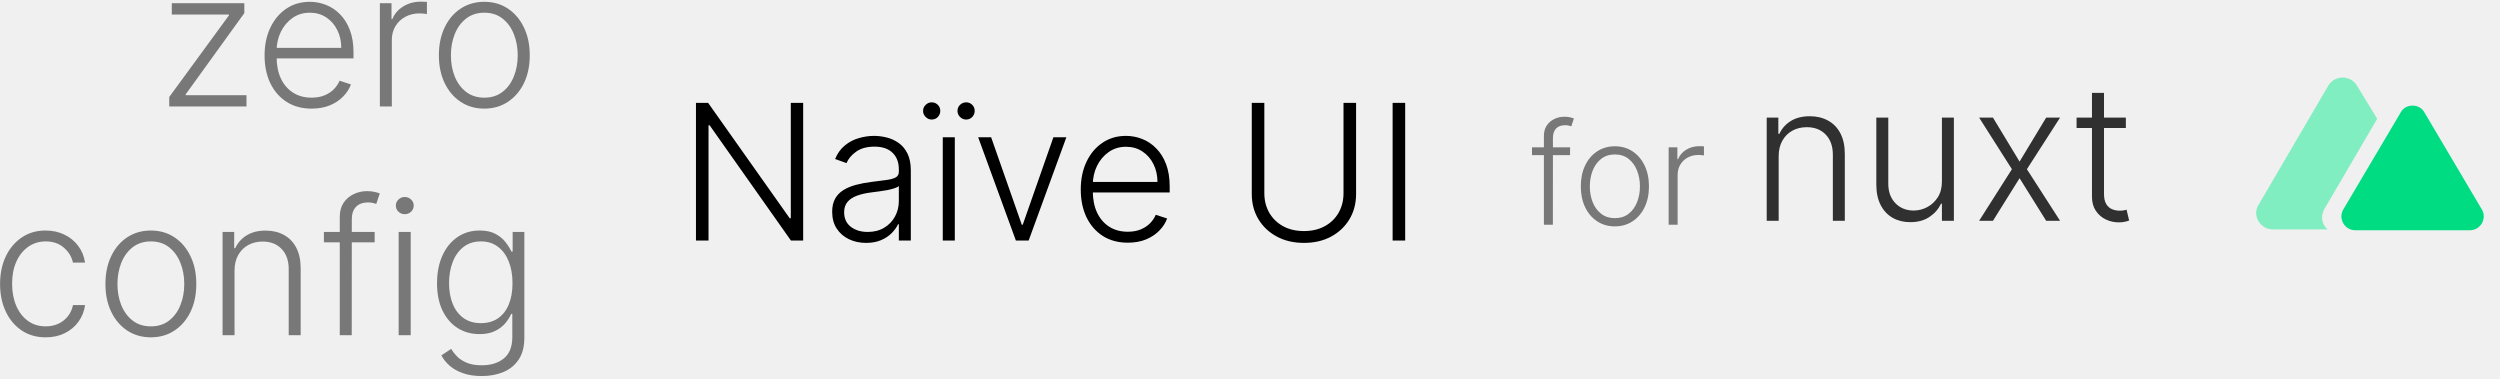
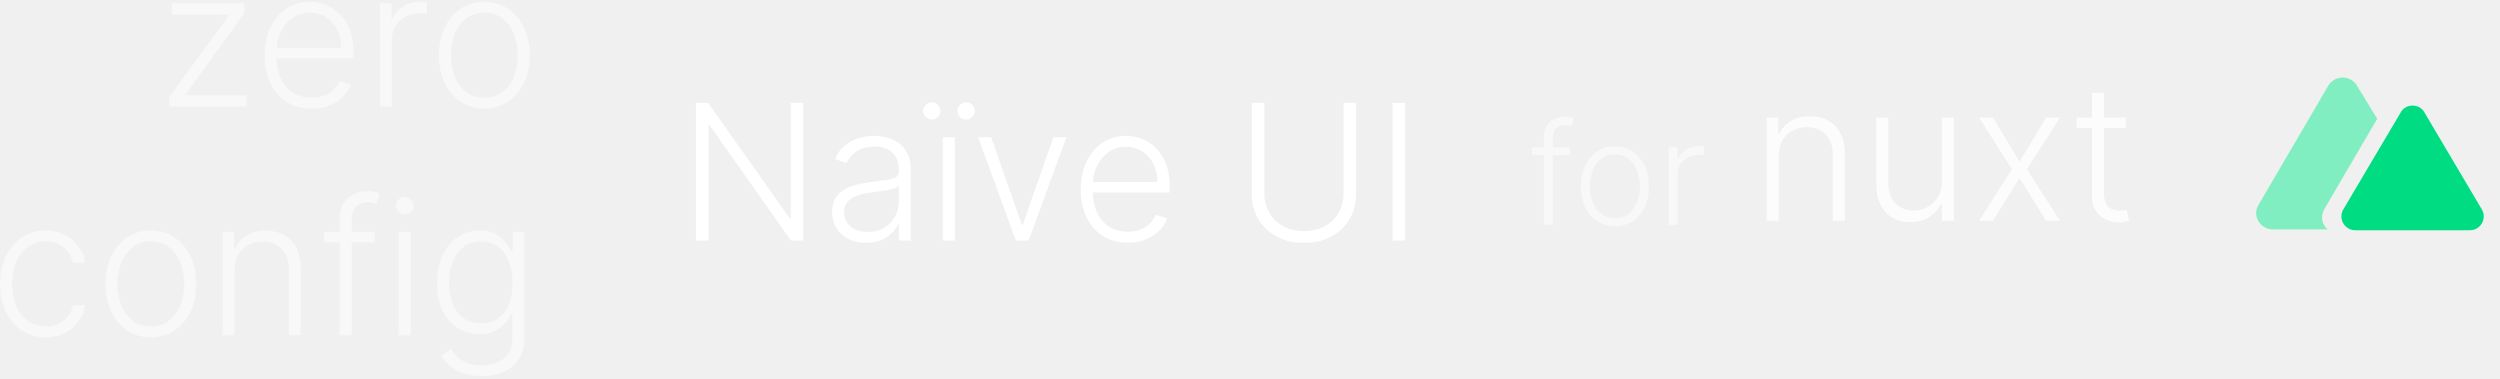
<svg xmlns="http://www.w3.org/2000/svg" width="634" height="96" viewBox="0 0 634 96" fill="none">
-   <path d="M42.922 27V24.597L58.058 3.903V3.682H43.57V0.818H61.962V3.324L47.098 23.915V24.136H62.507V27H42.922ZM79.028 27.546C76.585 27.546 74.472 26.977 72.688 25.841C70.903 24.693 69.523 23.108 68.546 21.085C67.579 19.051 67.097 16.71 67.097 14.062C67.097 11.426 67.579 9.085 68.546 7.04C69.523 4.983 70.869 3.375 72.585 2.216C74.312 1.045 76.307 0.46 78.568 0.46C79.989 0.46 81.358 0.722 82.676 1.244C83.994 1.756 85.176 2.545 86.222 3.614C87.278 4.67 88.114 6.006 88.727 7.619C89.341 9.222 89.648 11.119 89.648 13.312V14.812H69.193V12.136H86.546C86.546 10.454 86.204 8.943 85.523 7.602C84.852 6.25 83.915 5.182 82.71 4.398C81.517 3.614 80.136 3.222 78.568 3.222C76.909 3.222 75.449 3.665 74.188 4.551C72.926 5.438 71.938 6.608 71.222 8.062C70.517 9.517 70.159 11.108 70.148 12.835V14.438C70.148 16.517 70.506 18.335 71.222 19.892C71.949 21.438 72.977 22.636 74.307 23.489C75.636 24.341 77.21 24.767 79.028 24.767C80.267 24.767 81.352 24.574 82.284 24.188C83.227 23.801 84.017 23.284 84.653 22.636C85.301 21.977 85.79 21.256 86.119 20.472L89 21.409C88.602 22.511 87.949 23.528 87.04 24.46C86.142 25.392 85.017 26.142 83.665 26.71C82.324 27.267 80.778 27.546 79.028 27.546ZM96.334 27V0.818H99.283V4.841H99.504C100.027 3.523 100.936 2.46 102.232 1.653C103.538 0.835 105.016 0.426 106.663 0.426C106.913 0.426 107.192 0.432 107.499 0.443C107.805 0.455 108.061 0.466 108.266 0.477V3.562C108.129 3.54 107.891 3.506 107.55 3.46C107.209 3.415 106.839 3.392 106.442 3.392C105.078 3.392 103.862 3.682 102.794 4.261C101.737 4.83 100.902 5.619 100.288 6.631C99.675 7.642 99.368 8.795 99.368 10.091V27H96.334ZM122.822 27.546C120.561 27.546 118.561 26.972 116.822 25.824C115.095 24.676 113.743 23.091 112.766 21.068C111.788 19.034 111.3 16.688 111.3 14.028C111.3 11.347 111.788 8.989 112.766 6.955C113.743 4.909 115.095 3.318 116.822 2.182C118.561 1.034 120.561 0.46 122.822 0.46C125.084 0.46 127.078 1.034 128.805 2.182C130.533 3.33 131.885 4.92 132.862 6.955C133.851 8.989 134.345 11.347 134.345 14.028C134.345 16.688 133.857 19.034 132.879 21.068C131.902 23.091 130.544 24.676 128.805 25.824C127.078 26.972 125.084 27.546 122.822 27.546ZM122.822 24.767C124.641 24.767 126.18 24.278 127.442 23.301C128.703 22.324 129.658 21.023 130.305 19.398C130.964 17.773 131.294 15.983 131.294 14.028C131.294 12.074 130.964 10.278 130.305 8.642C129.658 7.006 128.703 5.693 127.442 4.705C126.18 3.716 124.641 3.222 122.822 3.222C121.016 3.222 119.476 3.716 118.203 4.705C116.942 5.693 115.982 7.006 115.322 8.642C114.675 10.278 114.351 12.074 114.351 14.028C114.351 15.983 114.675 17.773 115.322 19.398C115.982 21.023 116.942 22.324 118.203 23.301C119.464 24.278 121.004 24.767 122.822 24.767ZM11.592 85.546C9.251 85.546 7.212 84.96 5.473 83.79C3.746 82.619 2.405 81.017 1.45 78.983C0.496 76.949 0.018 74.631 0.018 72.028C0.018 69.403 0.501 67.068 1.467 65.023C2.445 62.977 3.797 61.375 5.524 60.216C7.251 59.045 9.257 58.46 11.541 58.46C13.291 58.46 14.876 58.801 16.297 59.483C17.717 60.153 18.888 61.102 19.808 62.33C20.74 63.545 21.325 64.966 21.564 66.591H18.496C18.178 65.114 17.41 63.852 16.195 62.807C14.99 61.75 13.456 61.222 11.592 61.222C9.922 61.222 8.445 61.676 7.161 62.585C5.876 63.483 4.871 64.739 4.143 66.352C3.428 67.954 3.07 69.812 3.07 71.926C3.07 74.051 3.422 75.932 4.126 77.568C4.831 79.193 5.82 80.466 7.092 81.386C8.376 82.307 9.876 82.767 11.592 82.767C12.751 82.767 13.808 82.551 14.763 82.119C15.729 81.676 16.535 81.051 17.183 80.244C17.842 79.438 18.285 78.477 18.513 77.364H21.581C21.354 78.943 20.791 80.352 19.893 81.591C19.007 82.818 17.854 83.784 16.433 84.489C15.024 85.193 13.411 85.546 11.592 85.546ZM38.26 85.546C35.999 85.546 33.999 84.972 32.26 83.824C30.533 82.676 29.18 81.091 28.203 79.068C27.226 77.034 26.737 74.688 26.737 72.028C26.737 69.347 27.226 66.989 28.203 64.954C29.18 62.909 30.533 61.318 32.26 60.182C33.999 59.034 35.999 58.46 38.26 58.46C40.521 58.46 42.516 59.034 44.243 60.182C45.97 61.33 47.322 62.92 48.3 64.954C49.288 66.989 49.783 69.347 49.783 72.028C49.783 74.688 49.294 77.034 48.317 79.068C47.34 81.091 45.981 82.676 44.243 83.824C42.516 84.972 40.521 85.546 38.26 85.546ZM38.26 82.767C40.078 82.767 41.618 82.278 42.879 81.301C44.141 80.324 45.095 79.023 45.743 77.398C46.402 75.773 46.731 73.983 46.731 72.028C46.731 70.074 46.402 68.278 45.743 66.642C45.095 65.006 44.141 63.693 42.879 62.705C41.618 61.716 40.078 61.222 38.26 61.222C36.453 61.222 34.913 61.716 33.641 62.705C32.379 63.693 31.419 65.006 30.76 66.642C30.112 68.278 29.788 70.074 29.788 72.028C29.788 73.983 30.112 75.773 30.76 77.398C31.419 79.023 32.379 80.324 33.641 81.301C34.902 82.278 36.442 82.767 38.26 82.767ZM59.477 68.636V85H56.443V58.818H59.392V62.926H59.665C60.278 61.585 61.233 60.511 62.528 59.705C63.835 58.886 65.449 58.477 67.369 58.477C69.131 58.477 70.676 58.847 72.006 59.585C73.347 60.312 74.386 61.386 75.125 62.807C75.875 64.227 76.25 65.972 76.25 68.04V85H73.216V68.227C73.216 66.079 72.614 64.381 71.409 63.131C70.216 61.881 68.614 61.256 66.602 61.256C65.227 61.256 64.006 61.551 62.938 62.142C61.869 62.733 61.023 63.585 60.398 64.699C59.784 65.801 59.477 67.114 59.477 68.636ZM95.013 58.818V61.46H82.144V58.818H95.013ZM86.166 85V54.983C86.166 53.574 86.49 52.386 87.138 51.42C87.797 50.455 88.655 49.722 89.712 49.222C90.769 48.722 91.888 48.472 93.07 48.472C93.865 48.472 94.524 48.54 95.047 48.676C95.581 48.801 96.001 48.926 96.308 49.051L95.422 51.71C95.195 51.642 94.916 51.562 94.587 51.472C94.257 51.381 93.842 51.335 93.342 51.335C92.024 51.335 91.007 51.705 90.291 52.443C89.575 53.182 89.217 54.239 89.217 55.614L89.2 85H86.166ZM101.102 85V58.818H104.153V85H101.102ZM102.653 54.318C102.028 54.318 101.494 54.108 101.051 53.688C100.608 53.256 100.386 52.739 100.386 52.136C100.386 51.534 100.608 51.023 101.051 50.602C101.494 50.17 102.028 49.955 102.653 49.955C103.278 49.955 103.813 50.17 104.256 50.602C104.699 51.023 104.92 51.534 104.92 52.136C104.92 52.739 104.699 53.256 104.256 53.688C103.813 54.108 103.278 54.318 102.653 54.318ZM122.166 95.364C120.382 95.364 118.82 95.131 117.479 94.665C116.138 94.21 115.007 93.585 114.087 92.79C113.166 91.994 112.45 91.102 111.939 90.114L114.428 88.477C114.803 89.136 115.303 89.784 115.928 90.421C116.564 91.057 117.388 91.585 118.399 92.006C119.422 92.426 120.678 92.636 122.166 92.636C124.484 92.636 126.354 92.057 127.774 90.898C129.206 89.739 129.922 87.938 129.922 85.494V79.597H129.649C129.297 80.392 128.791 81.188 128.132 81.983C127.473 82.767 126.609 83.421 125.541 83.943C124.484 84.466 123.172 84.727 121.604 84.727C119.513 84.727 117.655 84.21 116.03 83.176C114.416 82.142 113.143 80.665 112.212 78.744C111.291 76.812 110.831 74.511 110.831 71.841C110.831 69.193 111.28 66.864 112.178 64.852C113.087 62.841 114.354 61.273 115.979 60.148C117.604 59.023 119.496 58.46 121.655 58.46C123.257 58.46 124.587 58.744 125.643 59.312C126.7 59.869 127.547 60.562 128.183 61.392C128.831 62.222 129.337 63.028 129.7 63.812H130.007V58.818H132.973V85.682C132.973 87.898 132.501 89.722 131.558 91.153C130.615 92.585 129.331 93.642 127.706 94.324C126.081 95.017 124.234 95.364 122.166 95.364ZM121.962 81.949C123.643 81.949 125.081 81.546 126.274 80.739C127.467 79.921 128.382 78.75 129.018 77.227C129.655 75.704 129.973 73.892 129.973 71.79C129.973 69.744 129.661 67.932 129.036 66.352C128.411 64.761 127.501 63.511 126.308 62.602C125.126 61.682 123.678 61.222 121.962 61.222C120.212 61.222 118.734 61.693 117.53 62.636C116.325 63.58 115.416 64.852 114.803 66.454C114.189 68.046 113.882 69.824 113.882 71.79C113.882 73.79 114.195 75.557 114.82 77.091C115.445 78.614 116.359 79.807 117.564 80.671C118.768 81.523 120.234 81.949 121.962 81.949Z" fill="black" fill-opacity="0.5" />
-   <path d="M203.683 26.091V61H200.581L179.956 31.767H179.683V61H176.496V26.091H179.581L200.274 55.358H200.547V26.091H203.683ZM219.646 61.597C218.067 61.597 216.624 61.29 215.317 60.676C214.01 60.051 212.97 59.153 212.197 57.983C211.425 56.801 211.038 55.369 211.038 53.688C211.038 52.392 211.283 51.301 211.771 50.415C212.26 49.528 212.953 48.801 213.851 48.233C214.749 47.665 215.811 47.216 217.038 46.886C218.266 46.557 219.618 46.301 221.095 46.119C222.561 45.938 223.8 45.778 224.811 45.642C225.834 45.506 226.612 45.29 227.146 44.994C227.68 44.699 227.947 44.222 227.947 43.562V42.949C227.947 41.165 227.413 39.761 226.345 38.739C225.288 37.705 223.766 37.188 221.777 37.188C219.891 37.188 218.351 37.602 217.158 38.432C215.976 39.261 215.146 40.239 214.669 41.364L211.788 40.324C212.379 38.892 213.197 37.75 214.243 36.898C215.288 36.034 216.459 35.415 217.754 35.04C219.05 34.653 220.362 34.46 221.692 34.46C222.692 34.46 223.732 34.591 224.811 34.852C225.902 35.114 226.913 35.568 227.845 36.216C228.777 36.852 229.533 37.744 230.112 38.892C230.692 40.028 230.982 41.472 230.982 43.222V61H227.947V56.858H227.76C227.396 57.631 226.857 58.381 226.141 59.108C225.425 59.835 224.527 60.432 223.447 60.898C222.368 61.364 221.101 61.597 219.646 61.597ZM220.055 58.818C221.669 58.818 223.067 58.46 224.249 57.744C225.43 57.028 226.339 56.08 226.976 54.898C227.624 53.705 227.947 52.392 227.947 50.96V47.176C227.72 47.392 227.339 47.585 226.805 47.756C226.283 47.926 225.675 48.08 224.982 48.216C224.3 48.341 223.618 48.449 222.936 48.54C222.254 48.631 221.641 48.71 221.095 48.778C219.618 48.96 218.357 49.244 217.311 49.631C216.266 50.017 215.464 50.551 214.908 51.233C214.351 51.903 214.072 52.767 214.072 53.824C214.072 55.415 214.641 56.648 215.777 57.523C216.913 58.386 218.339 58.818 220.055 58.818ZM239.087 61V34.818H242.138V61H239.087ZM236.274 30.318C235.695 30.318 235.189 30.102 234.757 29.671C234.314 29.227 234.092 28.716 234.092 28.136C234.092 27.511 234.314 26.994 234.757 26.585C235.189 26.165 235.695 25.954 236.274 25.954C236.899 25.954 237.416 26.165 237.825 26.585C238.246 26.994 238.456 27.511 238.456 28.136C238.456 28.716 238.246 29.227 237.825 29.671C237.416 30.102 236.899 30.318 236.274 30.318ZM245.001 30.318C244.422 30.318 243.911 30.102 243.467 29.671C243.036 29.227 242.82 28.716 242.82 28.136C242.82 27.511 243.036 26.994 243.467 26.585C243.911 26.165 244.422 25.954 245.001 25.954C245.626 25.954 246.143 26.165 246.553 26.585C246.973 26.994 247.183 27.511 247.183 28.136C247.183 28.716 246.973 29.227 246.553 29.671C246.143 30.102 245.626 30.318 245.001 30.318ZM270.429 34.818L260.866 61H257.628L248.065 34.818H251.355L259.128 56.994H259.366L267.139 34.818H270.429ZM286.013 61.545C283.57 61.545 281.456 60.977 279.672 59.841C277.888 58.693 276.507 57.108 275.53 55.085C274.564 53.051 274.081 50.71 274.081 48.062C274.081 45.426 274.564 43.085 275.53 41.04C276.507 38.983 277.854 37.375 279.57 36.216C281.297 35.045 283.291 34.46 285.553 34.46C286.973 34.46 288.342 34.722 289.661 35.244C290.979 35.756 292.161 36.545 293.206 37.614C294.263 38.67 295.098 40.006 295.712 41.619C296.325 43.222 296.632 45.119 296.632 47.312V48.812H276.178V46.136H293.53C293.53 44.455 293.189 42.943 292.507 41.602C291.837 40.25 290.899 39.182 289.695 38.398C288.501 37.614 287.121 37.222 285.553 37.222C283.893 37.222 282.433 37.665 281.172 38.551C279.911 39.438 278.922 40.608 278.206 42.062C277.501 43.517 277.143 45.108 277.132 46.835V48.438C277.132 50.517 277.49 52.335 278.206 53.892C278.933 55.438 279.962 56.636 281.291 57.489C282.621 58.341 284.195 58.767 286.013 58.767C287.251 58.767 288.337 58.574 289.268 58.188C290.212 57.801 291.001 57.284 291.638 56.636C292.286 55.977 292.774 55.256 293.104 54.472L295.984 55.409C295.587 56.511 294.933 57.528 294.024 58.46C293.126 59.392 292.001 60.142 290.649 60.71C289.308 61.267 287.763 61.545 286.013 61.545ZM340.716 26.091H343.903V49.205C343.903 51.58 343.347 53.705 342.233 55.58C341.119 57.443 339.568 58.915 337.58 59.994C335.602 61.062 333.301 61.597 330.676 61.597C328.063 61.597 325.761 61.057 323.773 59.977C321.784 58.898 320.233 57.426 319.119 55.562C318.006 53.699 317.449 51.58 317.449 49.205V26.091H320.636V48.983C320.636 50.835 321.051 52.489 321.881 53.943C322.71 55.386 323.875 56.523 325.375 57.352C326.886 58.182 328.653 58.597 330.676 58.597C332.699 58.597 334.466 58.182 335.977 57.352C337.489 56.523 338.653 55.386 339.472 53.943C340.301 52.489 340.716 50.835 340.716 48.983V26.091ZM356.355 26.091V61H353.168V26.091H356.355Z" fill="black" />
-   <path d="M398.17 37.364V39.345H388.518V37.364H398.17ZM391.535 57V34.487C391.535 33.43 391.778 32.54 392.263 31.815C392.758 31.091 393.401 30.541 394.194 30.166C394.987 29.791 395.826 29.604 396.712 29.604C397.309 29.604 397.803 29.655 398.195 29.757C398.596 29.851 398.911 29.945 399.141 30.038L398.477 32.033C398.306 31.982 398.097 31.922 397.85 31.854C397.603 31.785 397.292 31.751 396.917 31.751C395.928 31.751 395.165 32.028 394.629 32.582C394.092 33.136 393.823 33.929 393.823 34.96L393.81 57H391.535ZM409.535 57.409C407.839 57.409 406.339 56.979 405.035 56.118C403.739 55.257 402.725 54.068 401.992 52.551C401.259 51.026 400.893 49.266 400.893 47.271C400.893 45.26 401.259 43.492 401.992 41.966C402.725 40.432 403.739 39.239 405.035 38.386C406.339 37.526 407.839 37.095 409.535 37.095C411.231 37.095 412.727 37.526 414.022 38.386C415.317 39.247 416.332 40.44 417.065 41.966C417.806 43.492 418.177 45.26 418.177 47.271C418.177 49.266 417.81 51.026 417.077 52.551C416.344 54.068 415.326 55.257 414.022 56.118C412.727 56.979 411.231 57.409 409.535 57.409ZM409.535 55.325C410.898 55.325 412.053 54.959 412.999 54.226C413.945 53.493 414.661 52.517 415.147 51.298C415.641 50.08 415.888 48.737 415.888 47.271C415.888 45.805 415.641 44.459 415.147 43.231C414.661 42.004 413.945 41.02 412.999 40.278C412.053 39.537 410.898 39.166 409.535 39.166C408.18 39.166 407.025 39.537 406.07 40.278C405.124 41.02 404.404 42.004 403.91 43.231C403.424 44.459 403.181 45.805 403.181 47.271C403.181 48.737 403.424 50.08 403.91 51.298C404.404 52.517 405.124 53.493 406.07 54.226C407.016 54.959 408.171 55.325 409.535 55.325ZM423.172 57V37.364H425.384V40.381H425.55C425.942 39.392 426.624 38.595 427.596 37.99C428.576 37.376 429.684 37.07 430.919 37.07C431.107 37.07 431.316 37.074 431.546 37.082C431.776 37.091 431.968 37.099 432.121 37.108V39.422C432.019 39.405 431.84 39.379 431.584 39.345C431.328 39.311 431.051 39.294 430.753 39.294C429.73 39.294 428.819 39.511 428.017 39.946C427.225 40.372 426.598 40.965 426.138 41.723C425.678 42.481 425.448 43.347 425.448 44.318V57H423.172Z" fill="black" fill-opacity="0.5" />
-   <path d="M451.071 39.636V56H448.037V29.818H450.986V33.926H451.259C451.872 32.585 452.827 31.511 454.122 30.704C455.429 29.886 457.043 29.477 458.963 29.477C460.724 29.477 462.27 29.847 463.599 30.585C464.94 31.312 465.98 32.386 466.719 33.807C467.469 35.227 467.844 36.972 467.844 39.04V56H464.81V39.227C464.81 37.08 464.207 35.381 463.003 34.131C461.81 32.881 460.207 32.256 458.196 32.256C456.821 32.256 455.599 32.551 454.531 33.142C453.463 33.733 452.616 34.585 451.991 35.699C451.378 36.801 451.071 38.114 451.071 39.636ZM492.47 45.994V29.818H495.504V56H492.47V51.653H492.232C491.618 52.994 490.646 54.114 489.317 55.011C487.987 55.898 486.362 56.341 484.442 56.341C482.771 56.341 481.288 55.977 479.993 55.25C478.697 54.511 477.68 53.432 476.942 52.011C476.203 50.591 475.834 48.847 475.834 46.778V29.818H478.868V46.591C478.868 48.636 479.47 50.284 480.675 51.534C481.879 52.773 483.425 53.392 485.311 53.392C486.493 53.392 487.629 53.108 488.72 52.54C489.811 51.972 490.709 51.142 491.413 50.051C492.118 48.949 492.47 47.597 492.47 45.994ZM505.412 29.818L512.162 40.983L518.912 29.818H522.44L514.02 42.909L522.44 56H518.912L512.162 45.193L505.412 56H501.901L510.219 42.909L501.901 29.818H505.412ZM539.115 29.818V32.46H526.621V29.818H539.115ZM530.524 23.546H533.575V49.165C533.575 50.256 533.763 51.114 534.138 51.739C534.513 52.352 535.001 52.79 535.604 53.051C536.206 53.301 536.848 53.426 537.53 53.426C537.928 53.426 538.268 53.403 538.553 53.358C538.837 53.301 539.087 53.244 539.303 53.188L539.95 55.932C539.655 56.045 539.291 56.148 538.859 56.239C538.428 56.341 537.893 56.392 537.257 56.392C536.143 56.392 535.07 56.148 534.036 55.659C533.013 55.17 532.172 54.443 531.513 53.477C530.854 52.511 530.524 51.312 530.524 49.881V23.546Z" fill="black" fill-opacity="0.8" />
+   <path d="M42.922 27V24.597L58.058 3.903V3.682H43.57V0.818H61.962V3.324L47.098 23.915V24.136H62.507V27H42.922ZM79.028 27.546C76.585 27.546 74.472 26.977 72.688 25.841C70.903 24.693 69.523 23.108 68.546 21.085C67.579 19.051 67.097 16.71 67.097 14.062C67.097 11.426 67.579 9.085 68.546 7.04C69.523 4.983 70.869 3.375 72.585 2.216C74.312 1.045 76.307 0.46 78.568 0.46C79.989 0.46 81.358 0.722 82.676 1.244C83.994 1.756 85.176 2.545 86.222 3.614C87.278 4.67 88.114 6.006 88.727 7.619C89.341 9.222 89.648 11.119 89.648 13.312V14.812H69.193V12.136H86.546C86.546 10.454 86.204 8.943 85.523 7.602C84.852 6.25 83.915 5.182 82.71 4.398C81.517 3.614 80.136 3.222 78.568 3.222C76.909 3.222 75.449 3.665 74.188 4.551C72.926 5.438 71.938 6.608 71.222 8.062C70.517 9.517 70.159 11.108 70.148 12.835V14.438C70.148 16.517 70.506 18.335 71.222 19.892C71.949 21.438 72.977 22.636 74.307 23.489C75.636 24.341 77.21 24.767 79.028 24.767C80.267 24.767 81.352 24.574 82.284 24.188C83.227 23.801 84.017 23.284 84.653 22.636C85.301 21.977 85.79 21.256 86.119 20.472L89 21.409C88.602 22.511 87.949 23.528 87.04 24.46C86.142 25.392 85.017 26.142 83.665 26.71C82.324 27.267 80.778 27.546 79.028 27.546ZM96.334 27V0.818H99.283V4.841H99.504C100.027 3.523 100.936 2.46 102.232 1.653C103.538 0.835 105.016 0.426 106.663 0.426C106.913 0.426 107.192 0.432 107.499 0.443C107.805 0.455 108.061 0.466 108.266 0.477V3.562C108.129 3.54 107.891 3.506 107.55 3.46C107.209 3.415 106.839 3.392 106.442 3.392C105.078 3.392 103.862 3.682 102.794 4.261C101.737 4.83 100.902 5.619 100.288 6.631C99.675 7.642 99.368 8.795 99.368 10.091V27H96.334ZM122.822 27.546C120.561 27.546 118.561 26.972 116.822 25.824C115.095 24.676 113.743 23.091 112.766 21.068C111.788 19.034 111.3 16.688 111.3 14.028C111.3 11.347 111.788 8.989 112.766 6.955C113.743 4.909 115.095 3.318 116.822 2.182C118.561 1.034 120.561 0.46 122.822 0.46C125.084 0.46 127.078 1.034 128.805 2.182C130.533 3.33 131.885 4.92 132.862 6.955C133.851 8.989 134.345 11.347 134.345 14.028C134.345 16.688 133.857 19.034 132.879 21.068C131.902 23.091 130.544 24.676 128.805 25.824C127.078 26.972 125.084 27.546 122.822 27.546ZM122.822 24.767C124.641 24.767 126.18 24.278 127.442 23.301C128.703 22.324 129.658 21.023 130.305 19.398C130.964 17.773 131.294 15.983 131.294 14.028C131.294 12.074 130.964 10.278 130.305 8.642C129.658 7.006 128.703 5.693 127.442 4.705C126.18 3.716 124.641 3.222 122.822 3.222C121.016 3.222 119.476 3.716 118.203 4.705C116.942 5.693 115.982 7.006 115.322 8.642C114.675 10.278 114.351 12.074 114.351 14.028C114.351 15.983 114.675 17.773 115.322 19.398C115.982 21.023 116.942 22.324 118.203 23.301C119.464 24.278 121.004 24.767 122.822 24.767ZM11.592 85.546C9.251 85.546 7.212 84.96 5.473 83.79C3.746 82.619 2.405 81.017 1.45 78.983C0.496 76.949 0.018 74.631 0.018 72.028C0.018 69.403 0.501 67.068 1.467 65.023C2.445 62.977 3.797 61.375 5.524 60.216C7.251 59.045 9.257 58.46 11.541 58.46C13.291 58.46 14.876 58.801 16.297 59.483C17.717 60.153 18.888 61.102 19.808 62.33C20.74 63.545 21.325 64.966 21.564 66.591H18.496C18.178 65.114 17.41 63.852 16.195 62.807C14.99 61.75 13.456 61.222 11.592 61.222C9.922 61.222 8.445 61.676 7.161 62.585C5.876 63.483 4.871 64.739 4.143 66.352C3.428 67.954 3.07 69.812 3.07 71.926C3.07 74.051 3.422 75.932 4.126 77.568C4.831 79.193 5.82 80.466 7.092 81.386C8.376 82.307 9.876 82.767 11.592 82.767C12.751 82.767 13.808 82.551 14.763 82.119C15.729 81.676 16.535 81.051 17.183 80.244C17.842 79.438 18.285 78.477 18.513 77.364H21.581C21.354 78.943 20.791 80.352 19.893 81.591C19.007 82.818 17.854 83.784 16.433 84.489C15.024 85.193 13.411 85.546 11.592 85.546ZM38.26 85.546C35.999 85.546 33.999 84.972 32.26 83.824C30.533 82.676 29.18 81.091 28.203 79.068C27.226 77.034 26.737 74.688 26.737 72.028C26.737 69.347 27.226 66.989 28.203 64.954C29.18 62.909 30.533 61.318 32.26 60.182C33.999 59.034 35.999 58.46 38.26 58.46C40.521 58.46 42.516 59.034 44.243 60.182C45.97 61.33 47.322 62.92 48.3 64.954C49.288 66.989 49.783 69.347 49.783 72.028C49.783 74.688 49.294 77.034 48.317 79.068C47.34 81.091 45.981 82.676 44.243 83.824C42.516 84.972 40.521 85.546 38.26 85.546ZM38.26 82.767C40.078 82.767 41.618 82.278 42.879 81.301C44.141 80.324 45.095 79.023 45.743 77.398C46.402 75.773 46.731 73.983 46.731 72.028C46.731 70.074 46.402 68.278 45.743 66.642C45.095 65.006 44.141 63.693 42.879 62.705C41.618 61.716 40.078 61.222 38.26 61.222C36.453 61.222 34.913 61.716 33.641 62.705C32.379 63.693 31.419 65.006 30.76 66.642C30.112 68.278 29.788 70.074 29.788 72.028C29.788 73.983 30.112 75.773 30.76 77.398C31.419 79.023 32.379 80.324 33.641 81.301C34.902 82.278 36.442 82.767 38.26 82.767ZM59.477 68.636V85H56.443V58.818H59.392V62.926H59.665C60.278 61.585 61.233 60.511 62.528 59.705C63.835 58.886 65.449 58.477 67.369 58.477C69.131 58.477 70.676 58.847 72.006 59.585C73.347 60.312 74.386 61.386 75.125 62.807C75.875 64.227 76.25 65.972 76.25 68.04V85H73.216V68.227C73.216 66.079 72.614 64.381 71.409 63.131C70.216 61.881 68.614 61.256 66.602 61.256C65.227 61.256 64.006 61.551 62.938 62.142C61.869 62.733 61.023 63.585 60.398 64.699C59.784 65.801 59.477 67.114 59.477 68.636ZM95.013 58.818V61.46H82.144V58.818H95.013ZM86.166 85V54.983C86.166 53.574 86.49 52.386 87.138 51.42C87.797 50.455 88.655 49.722 89.712 49.222C90.769 48.722 91.888 48.472 93.07 48.472C93.865 48.472 94.524 48.54 95.047 48.676C95.581 48.801 96.001 48.926 96.308 49.051L95.422 51.71C95.195 51.642 94.916 51.562 94.587 51.472C94.257 51.381 93.842 51.335 93.342 51.335C92.024 51.335 91.007 51.705 90.291 52.443C89.575 53.182 89.217 54.239 89.217 55.614L89.2 85H86.166ZM101.102 85V58.818H104.153V85H101.102ZM102.653 54.318C102.028 54.318 101.494 54.108 101.051 53.688C100.608 53.256 100.386 52.739 100.386 52.136C100.386 51.534 100.608 51.023 101.051 50.602C101.494 50.17 102.028 49.955 102.653 49.955C103.278 49.955 103.813 50.17 104.256 50.602C104.699 51.023 104.92 51.534 104.92 52.136C104.92 52.739 104.699 53.256 104.256 53.688C103.813 54.108 103.278 54.318 102.653 54.318ZM122.166 95.364C120.382 95.364 118.82 95.131 117.479 94.665C116.138 94.21 115.007 93.585 114.087 92.79C113.166 91.994 112.45 91.102 111.939 90.114L114.428 88.477C114.803 89.136 115.303 89.784 115.928 90.421C116.564 91.057 117.388 91.585 118.399 92.006C119.422 92.426 120.678 92.636 122.166 92.636C124.484 92.636 126.354 92.057 127.774 90.898C129.206 89.739 129.922 87.938 129.922 85.494V79.597H129.649C129.297 80.392 128.791 81.188 128.132 81.983C127.473 82.767 126.609 83.421 125.541 83.943C124.484 84.466 123.172 84.727 121.604 84.727C119.513 84.727 117.655 84.21 116.03 83.176C114.416 82.142 113.143 80.665 112.212 78.744C111.291 76.812 110.831 74.511 110.831 71.841C110.831 69.193 111.28 66.864 112.178 64.852C113.087 62.841 114.354 61.273 115.979 60.148C117.604 59.023 119.496 58.46 121.655 58.46C123.257 58.46 124.587 58.744 125.643 59.312C126.7 59.869 127.547 60.562 128.183 61.392C128.831 62.222 129.337 63.028 129.7 63.812H130.007V58.818H132.973V85.682C132.973 87.898 132.501 89.722 131.558 91.153C130.615 92.585 129.331 93.642 127.706 94.324C126.081 95.017 124.234 95.364 122.166 95.364ZM121.962 81.949C123.643 81.949 125.081 81.546 126.274 80.739C127.467 79.921 128.382 78.75 129.018 77.227C129.655 75.704 129.973 73.892 129.973 71.79C129.973 69.744 129.661 67.932 129.036 66.352C128.411 64.761 127.501 63.511 126.308 62.602C125.126 61.682 123.678 61.222 121.962 61.222C120.212 61.222 118.734 61.693 117.53 62.636C116.325 63.58 115.416 64.852 114.803 66.454C114.189 68.046 113.882 69.824 113.882 71.79C113.882 73.79 114.195 75.557 114.82 77.091C115.445 78.614 116.359 79.807 117.564 80.671C118.768 81.523 120.234 81.949 121.962 81.949Z" fill="white" fill-opacity="0.5" />
+   <path d="M203.683 26.091V61H200.581L179.956 31.767H179.683V61H176.496V26.091H179.581L200.274 55.358H200.547V26.091H203.683ZM219.646 61.597C218.067 61.597 216.624 61.29 215.317 60.676C214.01 60.051 212.97 59.153 212.197 57.983C211.425 56.801 211.038 55.369 211.038 53.688C211.038 52.392 211.283 51.301 211.771 50.415C212.26 49.528 212.953 48.801 213.851 48.233C214.749 47.665 215.811 47.216 217.038 46.886C218.266 46.557 219.618 46.301 221.095 46.119C222.561 45.938 223.8 45.778 224.811 45.642C225.834 45.506 226.612 45.29 227.146 44.994C227.68 44.699 227.947 44.222 227.947 43.562V42.949C227.947 41.165 227.413 39.761 226.345 38.739C225.288 37.705 223.766 37.188 221.777 37.188C219.891 37.188 218.351 37.602 217.158 38.432C215.976 39.261 215.146 40.239 214.669 41.364L211.788 40.324C212.379 38.892 213.197 37.75 214.243 36.898C215.288 36.034 216.459 35.415 217.754 35.04C219.05 34.653 220.362 34.46 221.692 34.46C222.692 34.46 223.732 34.591 224.811 34.852C225.902 35.114 226.913 35.568 227.845 36.216C228.777 36.852 229.533 37.744 230.112 38.892C230.692 40.028 230.982 41.472 230.982 43.222V61H227.947V56.858H227.76C227.396 57.631 226.857 58.381 226.141 59.108C225.425 59.835 224.527 60.432 223.447 60.898C222.368 61.364 221.101 61.597 219.646 61.597ZM220.055 58.818C221.669 58.818 223.067 58.46 224.249 57.744C225.43 57.028 226.339 56.08 226.976 54.898C227.624 53.705 227.947 52.392 227.947 50.96V47.176C227.72 47.392 227.339 47.585 226.805 47.756C226.283 47.926 225.675 48.08 224.982 48.216C224.3 48.341 223.618 48.449 222.936 48.54C222.254 48.631 221.641 48.71 221.095 48.778C219.618 48.96 218.357 49.244 217.311 49.631C216.266 50.017 215.464 50.551 214.908 51.233C214.351 51.903 214.072 52.767 214.072 53.824C214.072 55.415 214.641 56.648 215.777 57.523C216.913 58.386 218.339 58.818 220.055 58.818ZM239.087 61V34.818H242.138V61H239.087ZM236.274 30.318C235.695 30.318 235.189 30.102 234.757 29.671C234.314 29.227 234.092 28.716 234.092 28.136C234.092 27.511 234.314 26.994 234.757 26.585C235.189 26.165 235.695 25.954 236.274 25.954C236.899 25.954 237.416 26.165 237.825 26.585C238.246 26.994 238.456 27.511 238.456 28.136C238.456 28.716 238.246 29.227 237.825 29.671C237.416 30.102 236.899 30.318 236.274 30.318ZM245.001 30.318C244.422 30.318 243.911 30.102 243.467 29.671C243.036 29.227 242.82 28.716 242.82 28.136C242.82 27.511 243.036 26.994 243.467 26.585C243.911 26.165 244.422 25.954 245.001 25.954C245.626 25.954 246.143 26.165 246.553 26.585C246.973 26.994 247.183 27.511 247.183 28.136C247.183 28.716 246.973 29.227 246.553 29.671C246.143 30.102 245.626 30.318 245.001 30.318ZM270.429 34.818L260.866 61H257.628L248.065 34.818H251.355L259.128 56.994H259.366L267.139 34.818H270.429ZM286.013 61.545C283.57 61.545 281.456 60.977 279.672 59.841C277.888 58.693 276.507 57.108 275.53 55.085C274.564 53.051 274.081 50.71 274.081 48.062C274.081 45.426 274.564 43.085 275.53 41.04C276.507 38.983 277.854 37.375 279.57 36.216C281.297 35.045 283.291 34.46 285.553 34.46C286.973 34.46 288.342 34.722 289.661 35.244C290.979 35.756 292.161 36.545 293.206 37.614C294.263 38.67 295.098 40.006 295.712 41.619C296.325 43.222 296.632 45.119 296.632 47.312V48.812H276.178V46.136H293.53C293.53 44.455 293.189 42.943 292.507 41.602C291.837 40.25 290.899 39.182 289.695 38.398C288.501 37.614 287.121 37.222 285.553 37.222C283.893 37.222 282.433 37.665 281.172 38.551C279.911 39.438 278.922 40.608 278.206 42.062C277.501 43.517 277.143 45.108 277.132 46.835V48.438C277.132 50.517 277.49 52.335 278.206 53.892C278.933 55.438 279.962 56.636 281.291 57.489C282.621 58.341 284.195 58.767 286.013 58.767C287.251 58.767 288.337 58.574 289.268 58.188C290.212 57.801 291.001 57.284 291.638 56.636C292.286 55.977 292.774 55.256 293.104 54.472L295.984 55.409C295.587 56.511 294.933 57.528 294.024 58.46C293.126 59.392 292.001 60.142 290.649 60.71C289.308 61.267 287.763 61.545 286.013 61.545ZM340.716 26.091H343.903V49.205C343.903 51.58 343.347 53.705 342.233 55.58C341.119 57.443 339.568 58.915 337.58 59.994C335.602 61.062 333.301 61.597 330.676 61.597C328.063 61.597 325.761 61.057 323.773 59.977C321.784 58.898 320.233 57.426 319.119 55.562C318.006 53.699 317.449 51.58 317.449 49.205V26.091H320.636V48.983C320.636 50.835 321.051 52.489 321.881 53.943C322.71 55.386 323.875 56.523 325.375 57.352C326.886 58.182 328.653 58.597 330.676 58.597C332.699 58.597 334.466 58.182 335.977 57.352C337.489 56.523 338.653 55.386 339.472 53.943C340.301 52.489 340.716 50.835 340.716 48.983V26.091ZM356.355 26.091V61H353.168V26.091H356.355Z" fill="white" />
+   <path d="M398.17 37.364V39.345H388.518V37.364H398.17ZM391.535 57V34.487C391.535 33.43 391.778 32.54 392.263 31.815C392.758 31.091 393.401 30.541 394.194 30.166C394.987 29.791 395.826 29.604 396.712 29.604C397.309 29.604 397.803 29.655 398.195 29.757C398.596 29.851 398.911 29.945 399.141 30.038L398.477 32.033C398.306 31.982 398.097 31.922 397.85 31.854C397.603 31.785 397.292 31.751 396.917 31.751C395.928 31.751 395.165 32.028 394.629 32.582C394.092 33.136 393.823 33.929 393.823 34.96L393.81 57H391.535ZM409.535 57.409C407.839 57.409 406.339 56.979 405.035 56.118C403.739 55.257 402.725 54.068 401.992 52.551C401.259 51.026 400.893 49.266 400.893 47.271C400.893 45.26 401.259 43.492 401.992 41.966C402.725 40.432 403.739 39.239 405.035 38.386C406.339 37.526 407.839 37.095 409.535 37.095C411.231 37.095 412.727 37.526 414.022 38.386C415.317 39.247 416.332 40.44 417.065 41.966C417.806 43.492 418.177 45.26 418.177 47.271C418.177 49.266 417.81 51.026 417.077 52.551C416.344 54.068 415.326 55.257 414.022 56.118C412.727 56.979 411.231 57.409 409.535 57.409ZM409.535 55.325C410.898 55.325 412.053 54.959 412.999 54.226C413.945 53.493 414.661 52.517 415.147 51.298C415.641 50.08 415.888 48.737 415.888 47.271C415.888 45.805 415.641 44.459 415.147 43.231C414.661 42.004 413.945 41.02 412.999 40.278C412.053 39.537 410.898 39.166 409.535 39.166C408.18 39.166 407.025 39.537 406.07 40.278C405.124 41.02 404.404 42.004 403.91 43.231C403.424 44.459 403.181 45.805 403.181 47.271C403.181 48.737 403.424 50.08 403.91 51.298C404.404 52.517 405.124 53.493 406.07 54.226C407.016 54.959 408.171 55.325 409.535 55.325ZM423.172 57V37.364H425.384V40.381H425.55C425.942 39.392 426.624 38.595 427.596 37.99C428.576 37.376 429.684 37.07 430.919 37.07C431.107 37.07 431.316 37.074 431.546 37.082C431.776 37.091 431.968 37.099 432.121 37.108V39.422C432.019 39.405 431.84 39.379 431.584 39.345C431.328 39.311 431.051 39.294 430.753 39.294C429.73 39.294 428.819 39.511 428.017 39.946C427.225 40.372 426.598 40.965 426.138 41.723C425.678 42.481 425.448 43.347 425.448 44.318V57H423.172Z" fill="white" fill-opacity="0.5" />
+   <path d="M451.071 39.636V56H448.037V29.818H450.986V33.926H451.259C451.872 32.585 452.827 31.511 454.122 30.704C455.429 29.886 457.043 29.477 458.963 29.477C460.724 29.477 462.27 29.847 463.599 30.585C464.94 31.312 465.98 32.386 466.719 33.807C467.469 35.227 467.844 36.972 467.844 39.04V56H464.81V39.227C464.81 37.08 464.207 35.381 463.003 34.131C461.81 32.881 460.207 32.256 458.196 32.256C456.821 32.256 455.599 32.551 454.531 33.142C453.463 33.733 452.616 34.585 451.991 35.699C451.378 36.801 451.071 38.114 451.071 39.636ZM492.47 45.994V29.818H495.504V56H492.47V51.653H492.232C491.618 52.994 490.646 54.114 489.317 55.011C487.987 55.898 486.362 56.341 484.442 56.341C482.771 56.341 481.288 55.977 479.993 55.25C478.697 54.511 477.68 53.432 476.942 52.011C476.203 50.591 475.834 48.847 475.834 46.778V29.818H478.868V46.591C478.868 48.636 479.47 50.284 480.675 51.534C481.879 52.773 483.425 53.392 485.311 53.392C486.493 53.392 487.629 53.108 488.72 52.54C489.811 51.972 490.709 51.142 491.413 50.051C492.118 48.949 492.47 47.597 492.47 45.994ZM505.412 29.818L512.162 40.983L518.912 29.818H522.44L514.02 42.909L522.44 56H518.912L512.162 45.193L505.412 56H501.901L510.219 42.909L501.901 29.818H505.412ZM539.115 29.818V32.46H526.621V29.818H539.115ZM530.524 23.546H533.575V49.165C533.575 50.256 533.763 51.114 534.138 51.739C534.513 52.352 535.001 52.79 535.604 53.051C536.206 53.301 536.848 53.426 537.53 53.426C537.928 53.426 538.268 53.403 538.553 53.358C538.837 53.301 539.087 53.244 539.303 53.188L539.95 55.932C539.655 56.045 539.291 56.148 538.859 56.239C538.428 56.341 537.893 56.392 537.257 56.392C536.143 56.392 535.07 56.148 534.036 55.659C533.013 55.17 532.172 54.443 531.513 53.477C530.854 52.511 530.524 51.312 530.524 49.881V23.546Z" fill="white" fill-opacity="0.8" />
  <path fill-rule="evenodd" clip-rule="evenodd" d="M597.7 21.675C596.05 18.994 592.131 18.994 590.481 21.675L572.744 51.994C571.094 54.675 573.156 58.181 576.456 58.181H590.275C588.831 56.944 588.419 54.881 589.45 53.025L602.856 30.131L597.7 21.675Z" fill="#80EEC0" />
  <path d="M608.837 28.481C610.075 26.212 613.581 26.212 614.819 28.481L629.463 53.231C630.7 55.5 629.05 58.388 626.369 58.388H597.288C594.606 58.388 592.956 55.5 594.194 53.231L608.837 28.481Z" fill="#00DC82" />
</svg>
